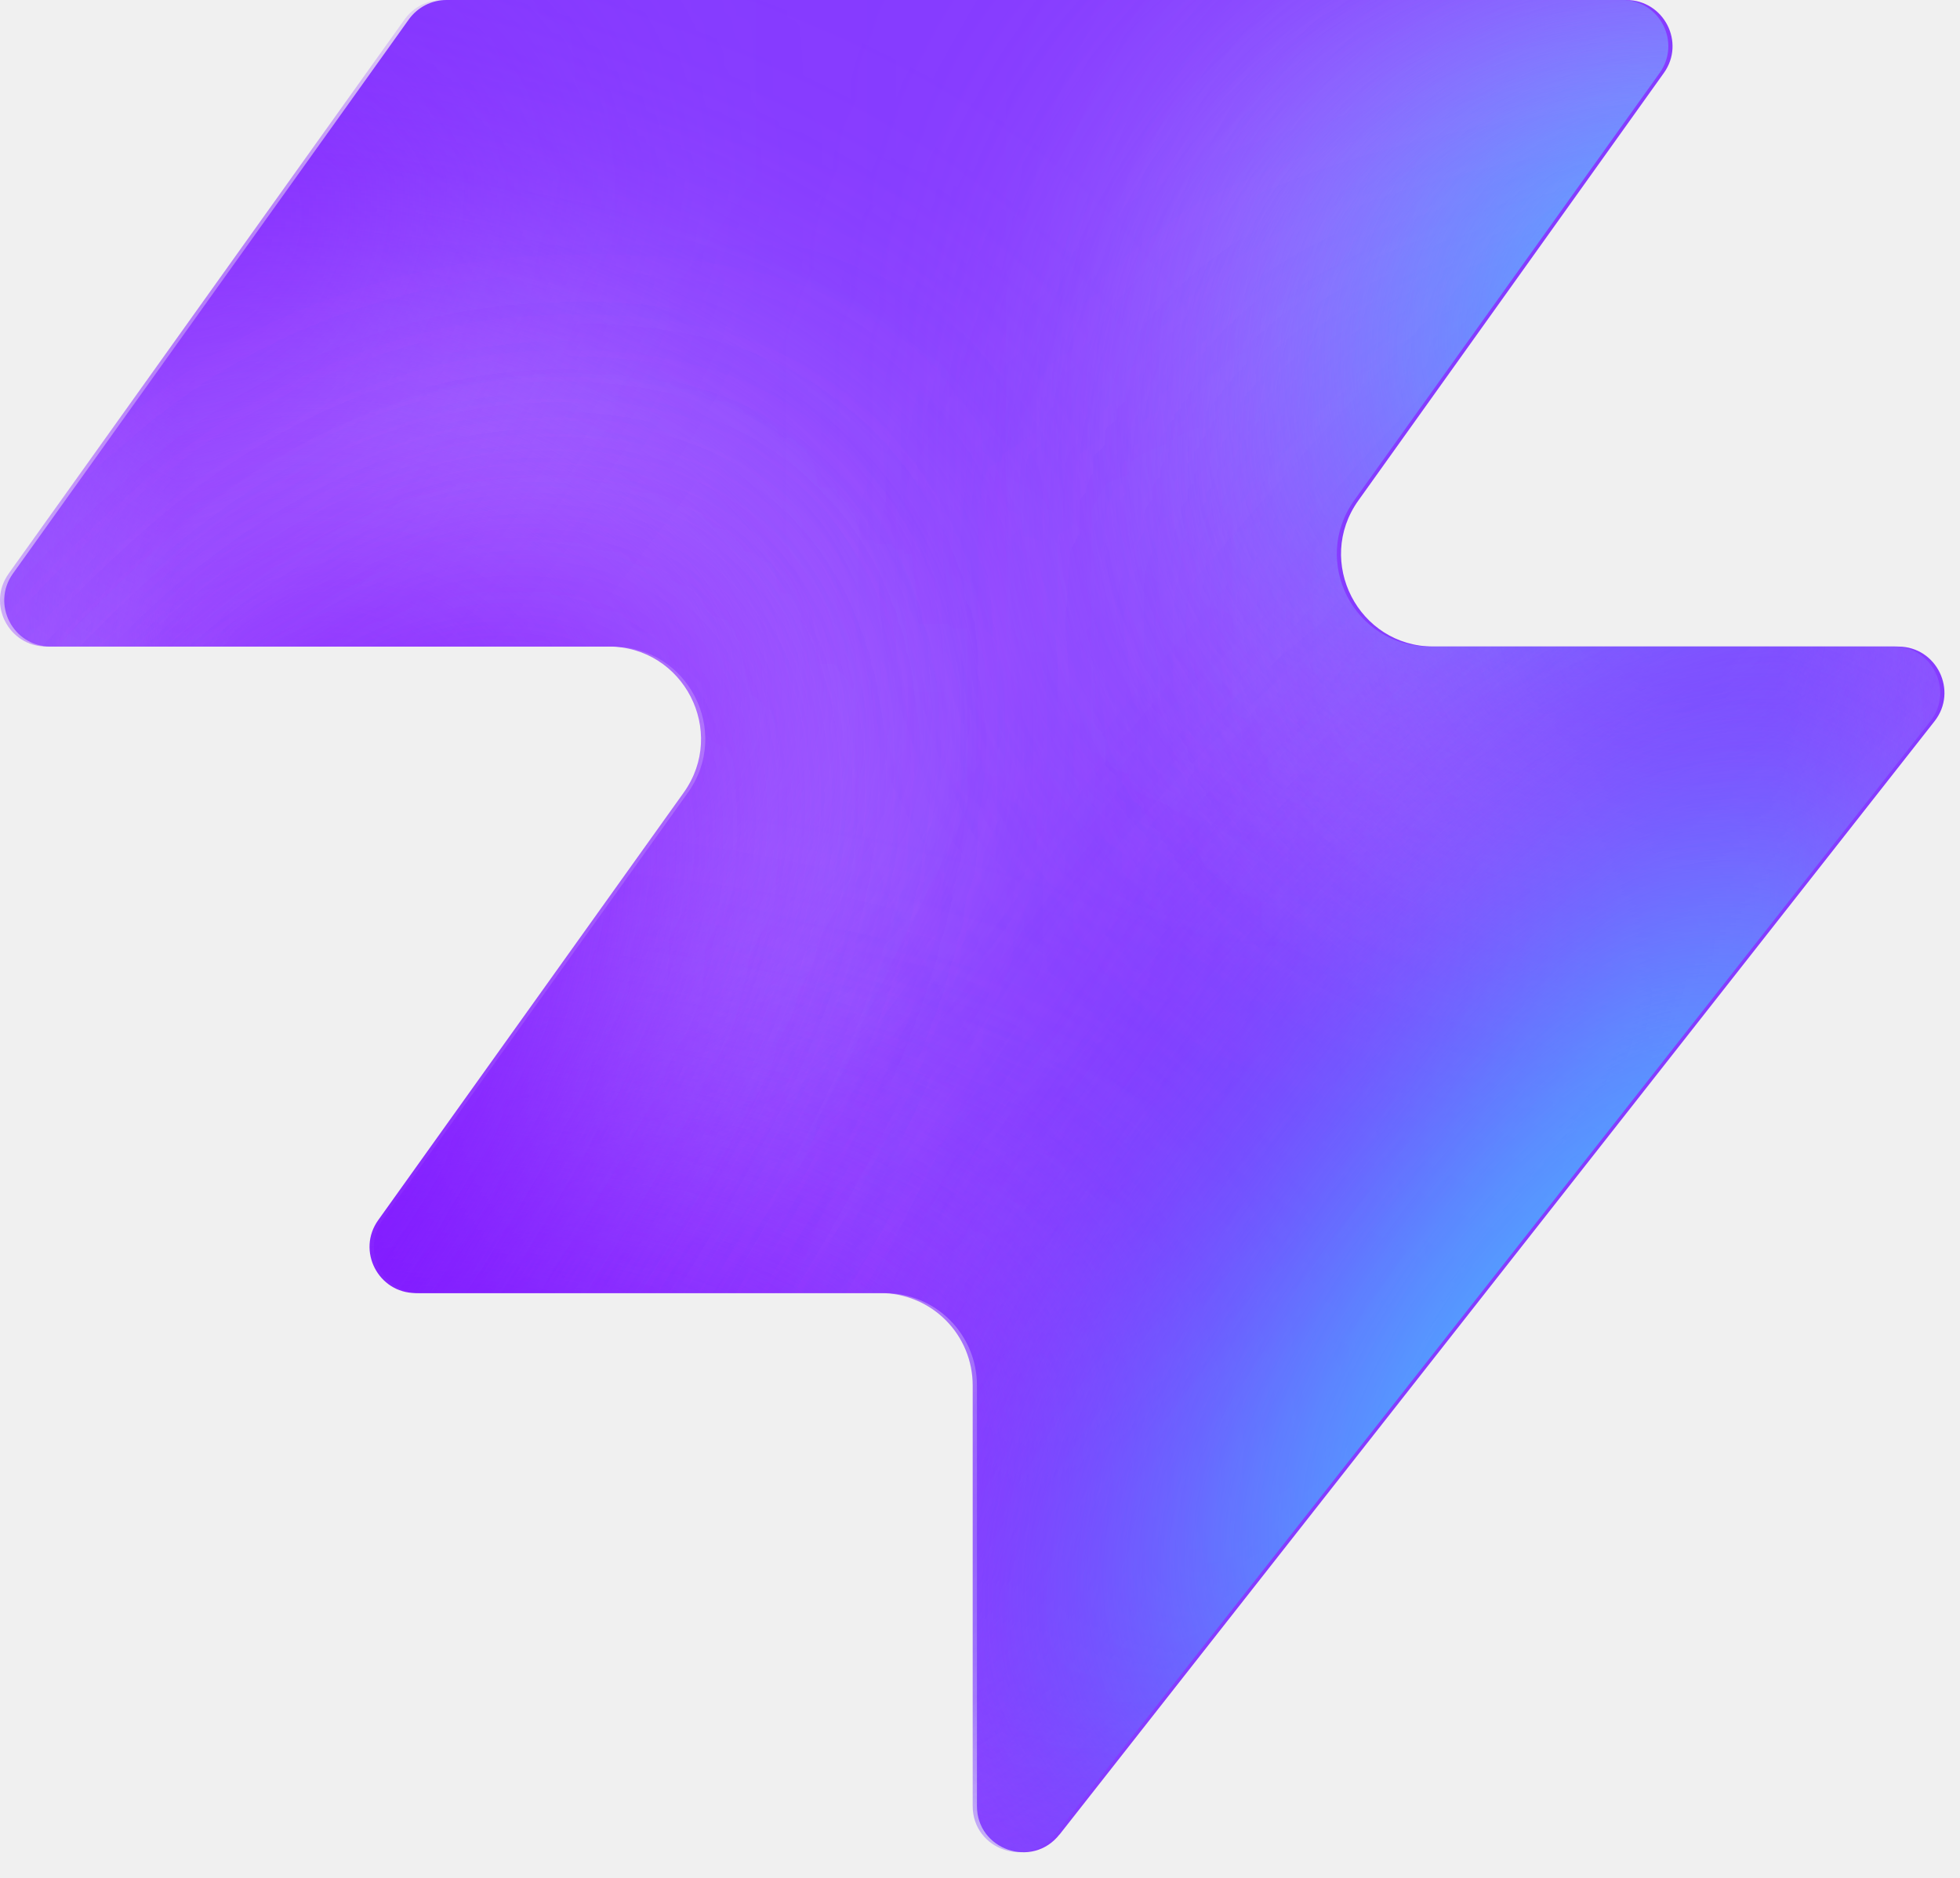
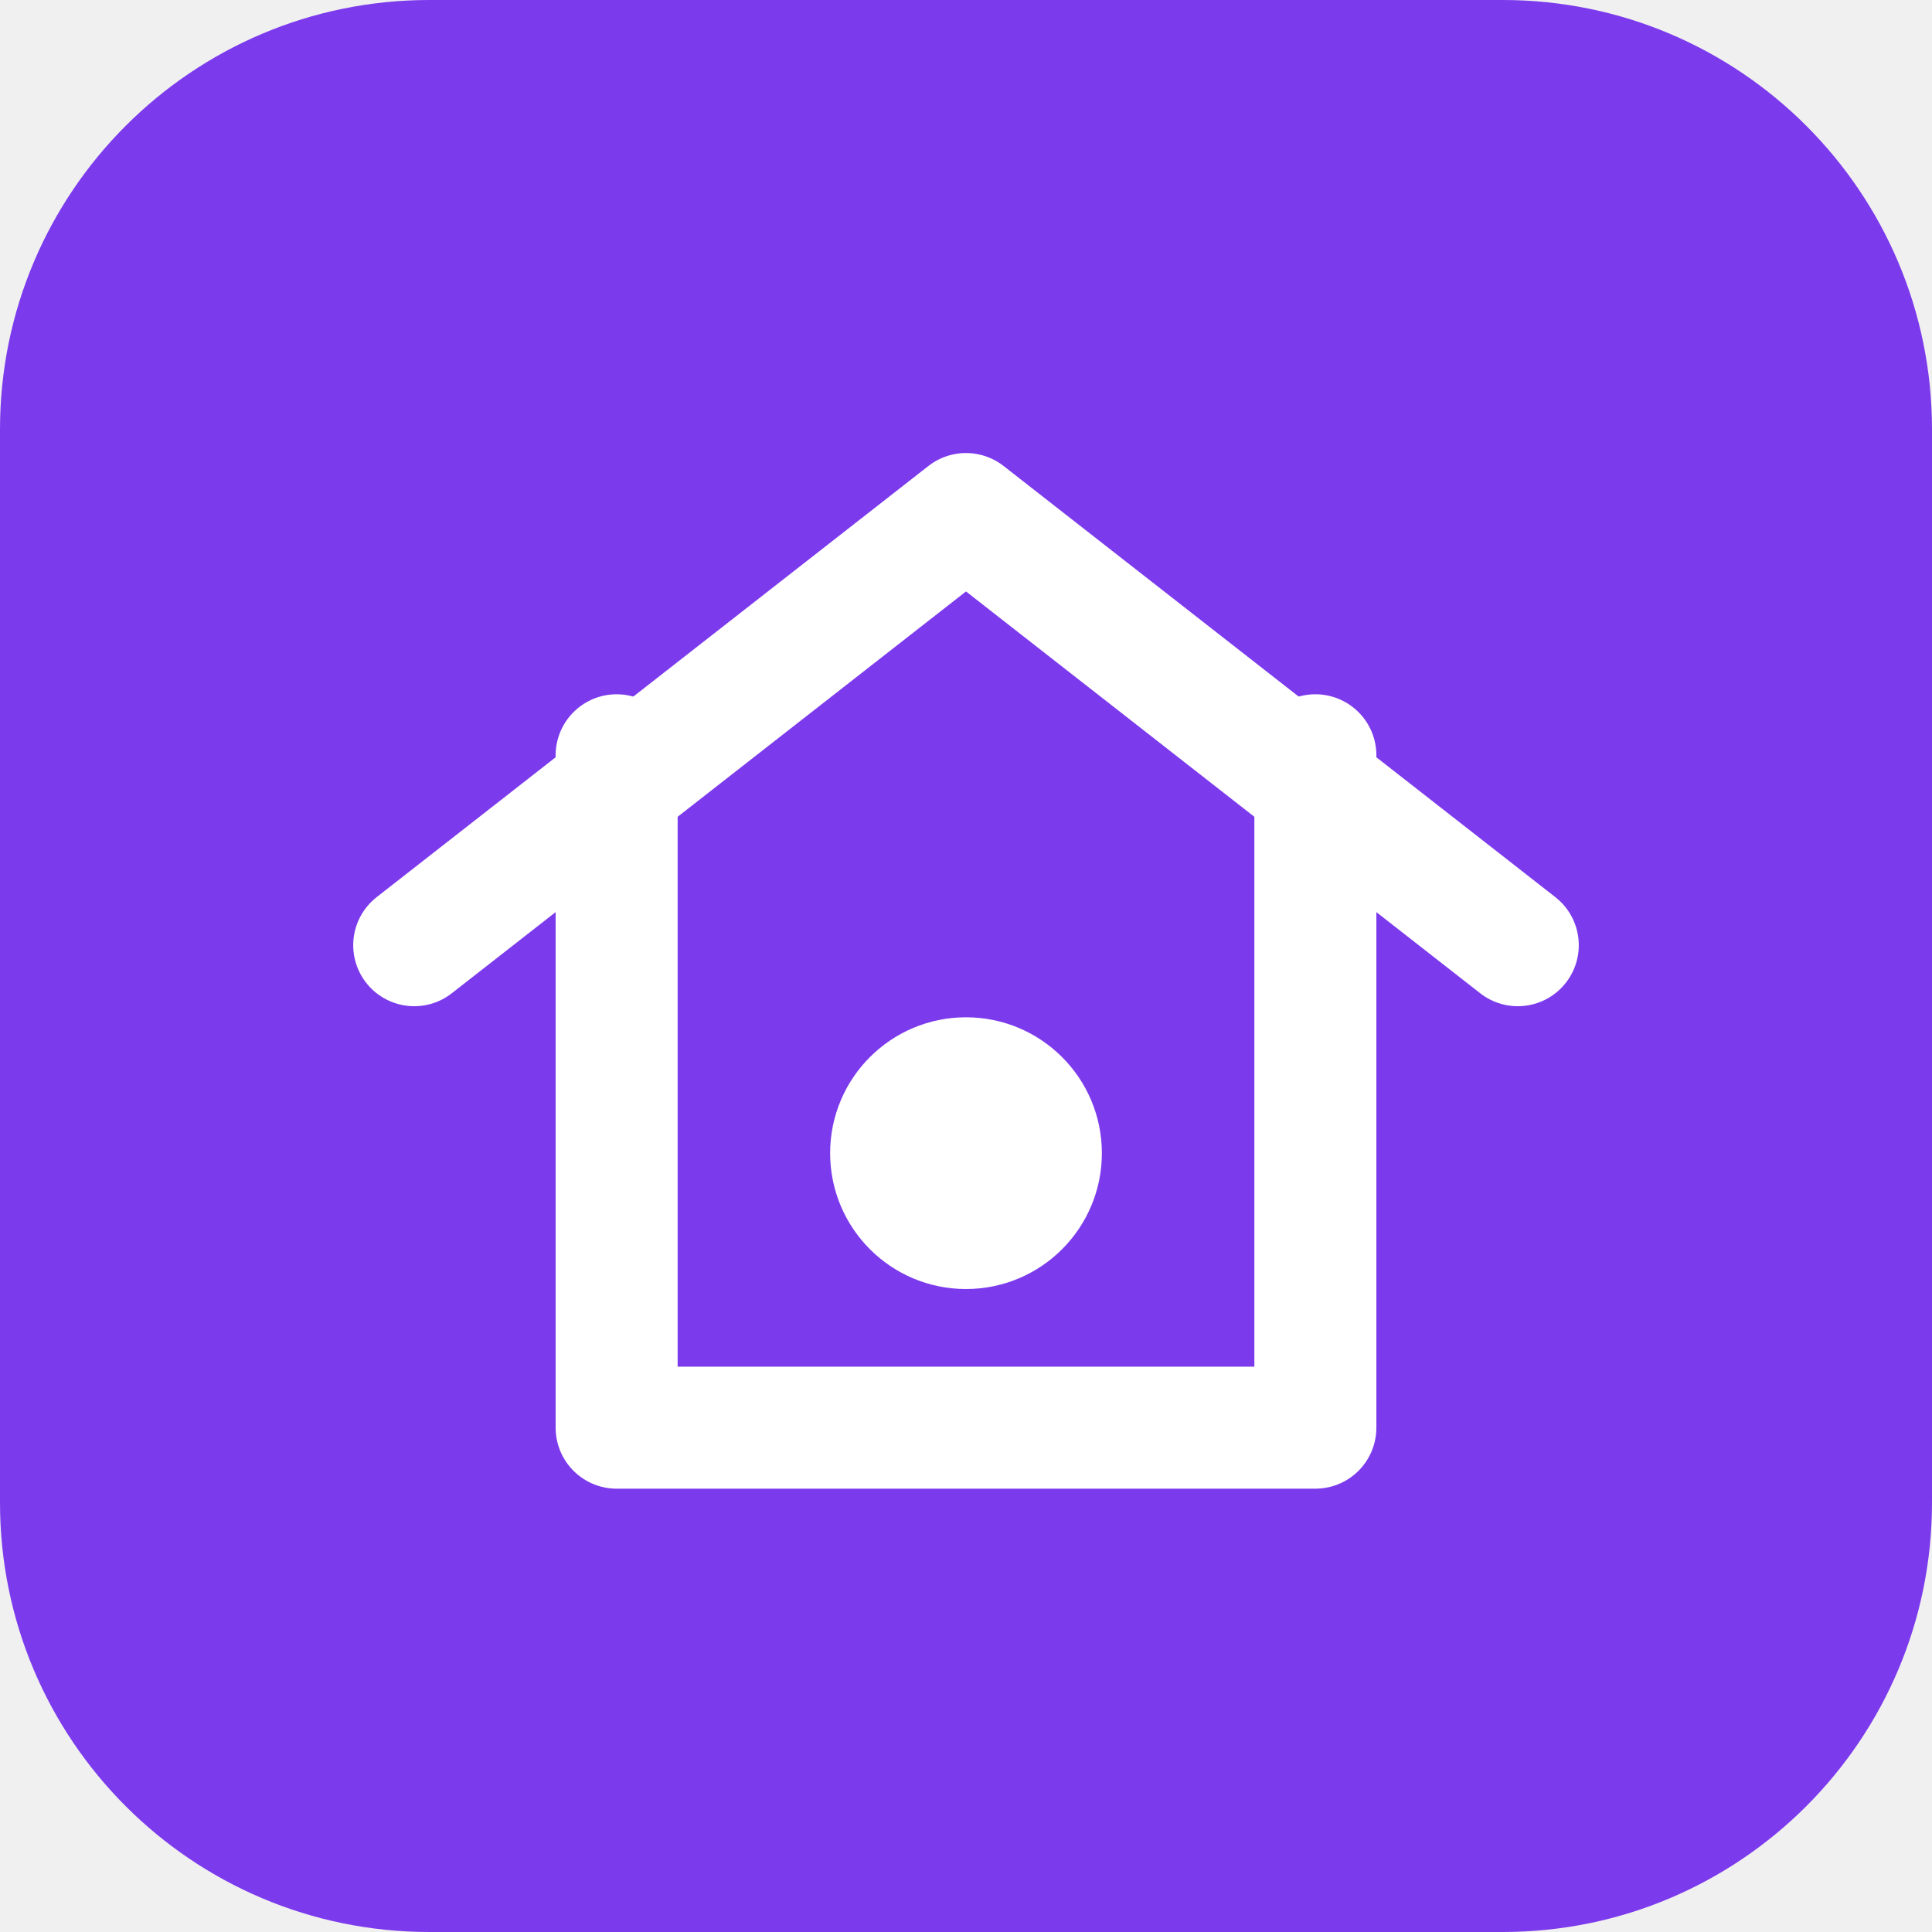
- <svg xmlns="http://www.w3.org/2000/svg" width="48" height="46" fill="none" viewBox="0 0 48 46">
-   <path fill="#863bff" d="M25.946 44.938c-.664.845-2.021.375-2.021-.698V33.937a2.26 2.26 0 0 0-2.262-2.262H10.287c-.92 0-1.456-1.04-.92-1.788l7.48-10.471c1.07-1.497 0-3.578-1.842-3.578H1.237c-.92 0-1.456-1.04-.92-1.788L10.013.474c.214-.297.556-.474.92-.474h28.894c.92 0 1.456 1.04.92 1.788l-7.48 10.471c-1.07 1.498 0 3.579 1.842 3.579h11.377c.943 0 1.473 1.088.89 1.83L25.947 44.94z" style="fill:#863bff;fill:color(display-p3 .525 .23 1);fill-opacity:1" />
-   <mask id="a" width="48" height="46" x="0" y="0" maskUnits="userSpaceOnUse" style="mask-type:alpha">
-     <path fill="#000" d="M25.842 44.938c-.664.844-2.021.375-2.021-.698V33.937a2.26 2.26 0 0 0-2.262-2.262H10.183c-.92 0-1.456-1.04-.92-1.788l7.48-10.471c1.07-1.498 0-3.579-1.842-3.579H1.133c-.92 0-1.456-1.04-.92-1.787L9.91.473c.214-.297.556-.474.92-.474h28.894c.92 0 1.456 1.04.92 1.788l-7.48 10.471c-1.07 1.498 0 3.578 1.842 3.578h11.377c.943 0 1.473 1.088.89 1.832L25.843 44.94z" style="fill:#000;fill-opacity:1" />
-   </mask>
-   <g mask="url(#a)">
-     <g filter="url(#b)">
-       <ellipse cx="5.508" cy="14.704" fill="#ede6ff" rx="5.508" ry="14.704" style="fill:#ede6ff;fill:color(display-p3 .927 .903 1);fill-opacity:1" transform="matrix(.00324 1 1 -.00324 -4.47 31.516)" />
+ <svg xmlns="http://www.w3.org/2000/svg" viewBox="0 0 1080 1080">
+   <rect width="1080" height="1080" rx="240" fill="#7C3AED" />
+   <g transform="translate(540 540) scale(1.55)">
+     <g fill="none" stroke="#fff" stroke-width="44" stroke-linecap="round" stroke-linejoin="round">
+       <path d="M-126 -76V166.5H126V-76" />
+       <path d="M-199 -7.5L0 -163L199 -7.5" />
    </g>
-     <g filter="url(#c)">
-       <ellipse cx="10.399" cy="29.851" fill="#ede6ff" rx="10.399" ry="29.851" style="fill:#ede6ff;fill:color(display-p3 .927 .903 1);fill-opacity:1" transform="matrix(.00324 1 1 -.00324 -39.328 7.883)" />
-     </g>
-     <g filter="url(#d)">
-       <ellipse cx="5.508" cy="30.487" fill="#7e14ff" rx="5.508" ry="30.487" style="fill:#7e14ff;fill:color(display-p3 .492 .077 1);fill-opacity:1" transform="rotate(89.814 -25.913 -14.639)scale(1 -1)" />
-     </g>
-     <g filter="url(#e)">
-       <ellipse cx="5.508" cy="30.599" fill="#7e14ff" rx="5.508" ry="30.599" style="fill:#7e14ff;fill:color(display-p3 .492 .077 1);fill-opacity:1" transform="rotate(89.814 -32.644 -3.334)scale(1 -1)" />
-     </g>
-     <g filter="url(#f)">
-       <ellipse cx="5.508" cy="30.599" fill="#7e14ff" rx="5.508" ry="30.599" style="fill:#7e14ff;fill:color(display-p3 .492 .077 1);fill-opacity:1" transform="matrix(.00324 1 1 -.00324 -34.34 30.47)" />
-     </g>
-     <g filter="url(#g)">
-       <ellipse cx="14.072" cy="22.078" fill="#ede6ff" rx="14.072" ry="22.078" style="fill:#ede6ff;fill:color(display-p3 .927 .903 1);fill-opacity:1" transform="rotate(93.35 24.506 48.493)scale(-1 1)" />
-     </g>
-     <g filter="url(#h)">
-       <ellipse cx="3.47" cy="21.501" fill="#7e14ff" rx="3.47" ry="21.501" style="fill:#7e14ff;fill:color(display-p3 .492 .077 1);fill-opacity:1" transform="rotate(89.009 28.708 47.59)scale(-1 1)" />
-     </g>
-     <g filter="url(#i)">
-       <ellipse cx="3.47" cy="21.501" fill="#7e14ff" rx="3.47" ry="21.501" style="fill:#7e14ff;fill:color(display-p3 .492 .077 1);fill-opacity:1" transform="rotate(89.009 28.708 47.59)scale(-1 1)" />
-     </g>
-     <g filter="url(#j)">
-       <ellipse cx=".387" cy="8.972" fill="#7e14ff" rx="4.407" ry="29.108" style="fill:#7e14ff;fill:color(display-p3 .492 .077 1);fill-opacity:1" transform="rotate(39.51 .387 8.972)" />
-     </g>
-     <g filter="url(#k)">
-       <ellipse cx="47.523" cy="-6.092" fill="#7e14ff" rx="4.407" ry="29.108" style="fill:#7e14ff;fill:color(display-p3 .492 .077 1);fill-opacity:1" transform="rotate(37.892 47.523 -6.092)" />
-     </g>
-     <g filter="url(#l)">
-       <ellipse cx="41.412" cy="6.333" fill="#47bfff" rx="5.971" ry="9.665" style="fill:#47bfff;fill:color(display-p3 .28 .748 1);fill-opacity:1" transform="rotate(37.892 41.412 6.333)" />
-     </g>
-     <g filter="url(#m)">
-       <ellipse cx="-1.879" cy="38.332" fill="#7e14ff" rx="4.407" ry="29.108" style="fill:#7e14ff;fill:color(display-p3 .492 .077 1);fill-opacity:1" transform="rotate(37.892 -1.88 38.332)" />
-     </g>
-     <g filter="url(#n)">
-       <ellipse cx="-1.879" cy="38.332" fill="#7e14ff" rx="4.407" ry="29.108" style="fill:#7e14ff;fill:color(display-p3 .492 .077 1);fill-opacity:1" transform="rotate(37.892 -1.88 38.332)" />
-     </g>
-     <g filter="url(#o)">
-       <ellipse cx="35.651" cy="29.907" fill="#7e14ff" rx="4.407" ry="29.108" style="fill:#7e14ff;fill:color(display-p3 .492 .077 1);fill-opacity:1" transform="rotate(37.892 35.651 29.907)" />
-     </g>
-     <g filter="url(#p)">
-       <ellipse cx="38.418" cy="32.4" fill="#47bfff" rx="5.971" ry="15.297" style="fill:#47bfff;fill:color(display-p3 .28 .748 1);fill-opacity:1" transform="rotate(37.892 38.418 32.4)" />
-     </g>
+     <circle cy="67.5" r="49" fill="#fff" />
  </g>
-   <defs>
-     <filter id="b" width="60.045" height="41.654" x="-19.77" y="16.149" color-interpolation-filters="sRGB" filterUnits="userSpaceOnUse">
-       <feFlood flood-opacity="0" result="BackgroundImageFix" />
-       <feBlend in="SourceGraphic" in2="BackgroundImageFix" result="shape" />
-       <feGaussianBlur result="effect1_foregroundBlur_2002_17158" stdDeviation="7.659" />
-     </filter>
-     <filter id="c" width="90.34" height="51.437" x="-54.613" y="-7.533" color-interpolation-filters="sRGB" filterUnits="userSpaceOnUse">
-       <feFlood flood-opacity="0" result="BackgroundImageFix" />
-       <feBlend in="SourceGraphic" in2="BackgroundImageFix" result="shape" />
-       <feGaussianBlur result="effect1_foregroundBlur_2002_17158" stdDeviation="7.659" />
-     </filter>
-     <filter id="d" width="79.355" height="29.4" x="-49.64" y="2.03" color-interpolation-filters="sRGB" filterUnits="userSpaceOnUse">
-       <feFlood flood-opacity="0" result="BackgroundImageFix" />
-       <feBlend in="SourceGraphic" in2="BackgroundImageFix" result="shape" />
-       <feGaussianBlur result="effect1_foregroundBlur_2002_17158" stdDeviation="4.596" />
-     </filter>
-     <filter id="e" width="79.579" height="29.4" x="-45.045" y="20.029" color-interpolation-filters="sRGB" filterUnits="userSpaceOnUse">
-       <feFlood flood-opacity="0" result="BackgroundImageFix" />
-       <feBlend in="SourceGraphic" in2="BackgroundImageFix" result="shape" />
-       <feGaussianBlur result="effect1_foregroundBlur_2002_17158" stdDeviation="4.596" />
-     </filter>
-     <filter id="f" width="79.579" height="29.4" x="-43.513" y="21.178" color-interpolation-filters="sRGB" filterUnits="userSpaceOnUse">
-       <feFlood flood-opacity="0" result="BackgroundImageFix" />
-       <feBlend in="SourceGraphic" in2="BackgroundImageFix" result="shape" />
-       <feGaussianBlur result="effect1_foregroundBlur_2002_17158" stdDeviation="4.596" />
-     </filter>
-     <filter id="g" width="74.749" height="58.852" x="15.756" y="-17.901" color-interpolation-filters="sRGB" filterUnits="userSpaceOnUse">
-       <feFlood flood-opacity="0" result="BackgroundImageFix" />
-       <feBlend in="SourceGraphic" in2="BackgroundImageFix" result="shape" />
-       <feGaussianBlur result="effect1_foregroundBlur_2002_17158" stdDeviation="7.659" />
-     </filter>
-     <filter id="h" width="61.377" height="25.362" x="23.548" y="2.284" color-interpolation-filters="sRGB" filterUnits="userSpaceOnUse">
-       <feFlood flood-opacity="0" result="BackgroundImageFix" />
-       <feBlend in="SourceGraphic" in2="BackgroundImageFix" result="shape" />
-       <feGaussianBlur result="effect1_foregroundBlur_2002_17158" stdDeviation="4.596" />
-     </filter>
-     <filter id="i" width="61.377" height="25.362" x="23.548" y="2.284" color-interpolation-filters="sRGB" filterUnits="userSpaceOnUse">
-       <feFlood flood-opacity="0" result="BackgroundImageFix" />
-       <feBlend in="SourceGraphic" in2="BackgroundImageFix" result="shape" />
-       <feGaussianBlur result="effect1_foregroundBlur_2002_17158" stdDeviation="4.596" />
-     </filter>
-     <filter id="j" width="56.045" height="63.649" x="-27.636" y="-22.853" color-interpolation-filters="sRGB" filterUnits="userSpaceOnUse">
-       <feFlood flood-opacity="0" result="BackgroundImageFix" />
-       <feBlend in="SourceGraphic" in2="BackgroundImageFix" result="shape" />
-       <feGaussianBlur result="effect1_foregroundBlur_2002_17158" stdDeviation="4.596" />
-     </filter>
-     <filter id="k" width="54.814" height="64.646" x="20.116" y="-38.415" color-interpolation-filters="sRGB" filterUnits="userSpaceOnUse">
-       <feFlood flood-opacity="0" result="BackgroundImageFix" />
-       <feBlend in="SourceGraphic" in2="BackgroundImageFix" result="shape" />
-       <feGaussianBlur result="effect1_foregroundBlur_2002_17158" stdDeviation="4.596" />
-     </filter>
-     <filter id="l" width="33.541" height="35.313" x="24.641" y="-11.323" color-interpolation-filters="sRGB" filterUnits="userSpaceOnUse">
-       <feFlood flood-opacity="0" result="BackgroundImageFix" />
-       <feBlend in="SourceGraphic" in2="BackgroundImageFix" result="shape" />
-       <feGaussianBlur result="effect1_foregroundBlur_2002_17158" stdDeviation="4.596" />
-     </filter>
-     <filter id="m" width="54.814" height="64.646" x="-29.286" y="6.009" color-interpolation-filters="sRGB" filterUnits="userSpaceOnUse">
-       <feFlood flood-opacity="0" result="BackgroundImageFix" />
-       <feBlend in="SourceGraphic" in2="BackgroundImageFix" result="shape" />
-       <feGaussianBlur result="effect1_foregroundBlur_2002_17158" stdDeviation="4.596" />
-     </filter>
-     <filter id="n" width="54.814" height="64.646" x="-29.286" y="6.009" color-interpolation-filters="sRGB" filterUnits="userSpaceOnUse">
-       <feFlood flood-opacity="0" result="BackgroundImageFix" />
-       <feBlend in="SourceGraphic" in2="BackgroundImageFix" result="shape" />
-       <feGaussianBlur result="effect1_foregroundBlur_2002_17158" stdDeviation="4.596" />
-     </filter>
-     <filter id="o" width="54.814" height="64.646" x="8.244" y="-2.416" color-interpolation-filters="sRGB" filterUnits="userSpaceOnUse">
-       <feFlood flood-opacity="0" result="BackgroundImageFix" />
-       <feBlend in="SourceGraphic" in2="BackgroundImageFix" result="shape" />
-       <feGaussianBlur result="effect1_foregroundBlur_2002_17158" stdDeviation="4.596" />
-     </filter>
-     <filter id="p" width="39.409" height="43.623" x="18.713" y="10.588" color-interpolation-filters="sRGB" filterUnits="userSpaceOnUse">
-       <feFlood flood-opacity="0" result="BackgroundImageFix" />
-       <feBlend in="SourceGraphic" in2="BackgroundImageFix" result="shape" />
-       <feGaussianBlur result="effect1_foregroundBlur_2002_17158" stdDeviation="4.596" />
-     </filter>
-   </defs>
</svg>
